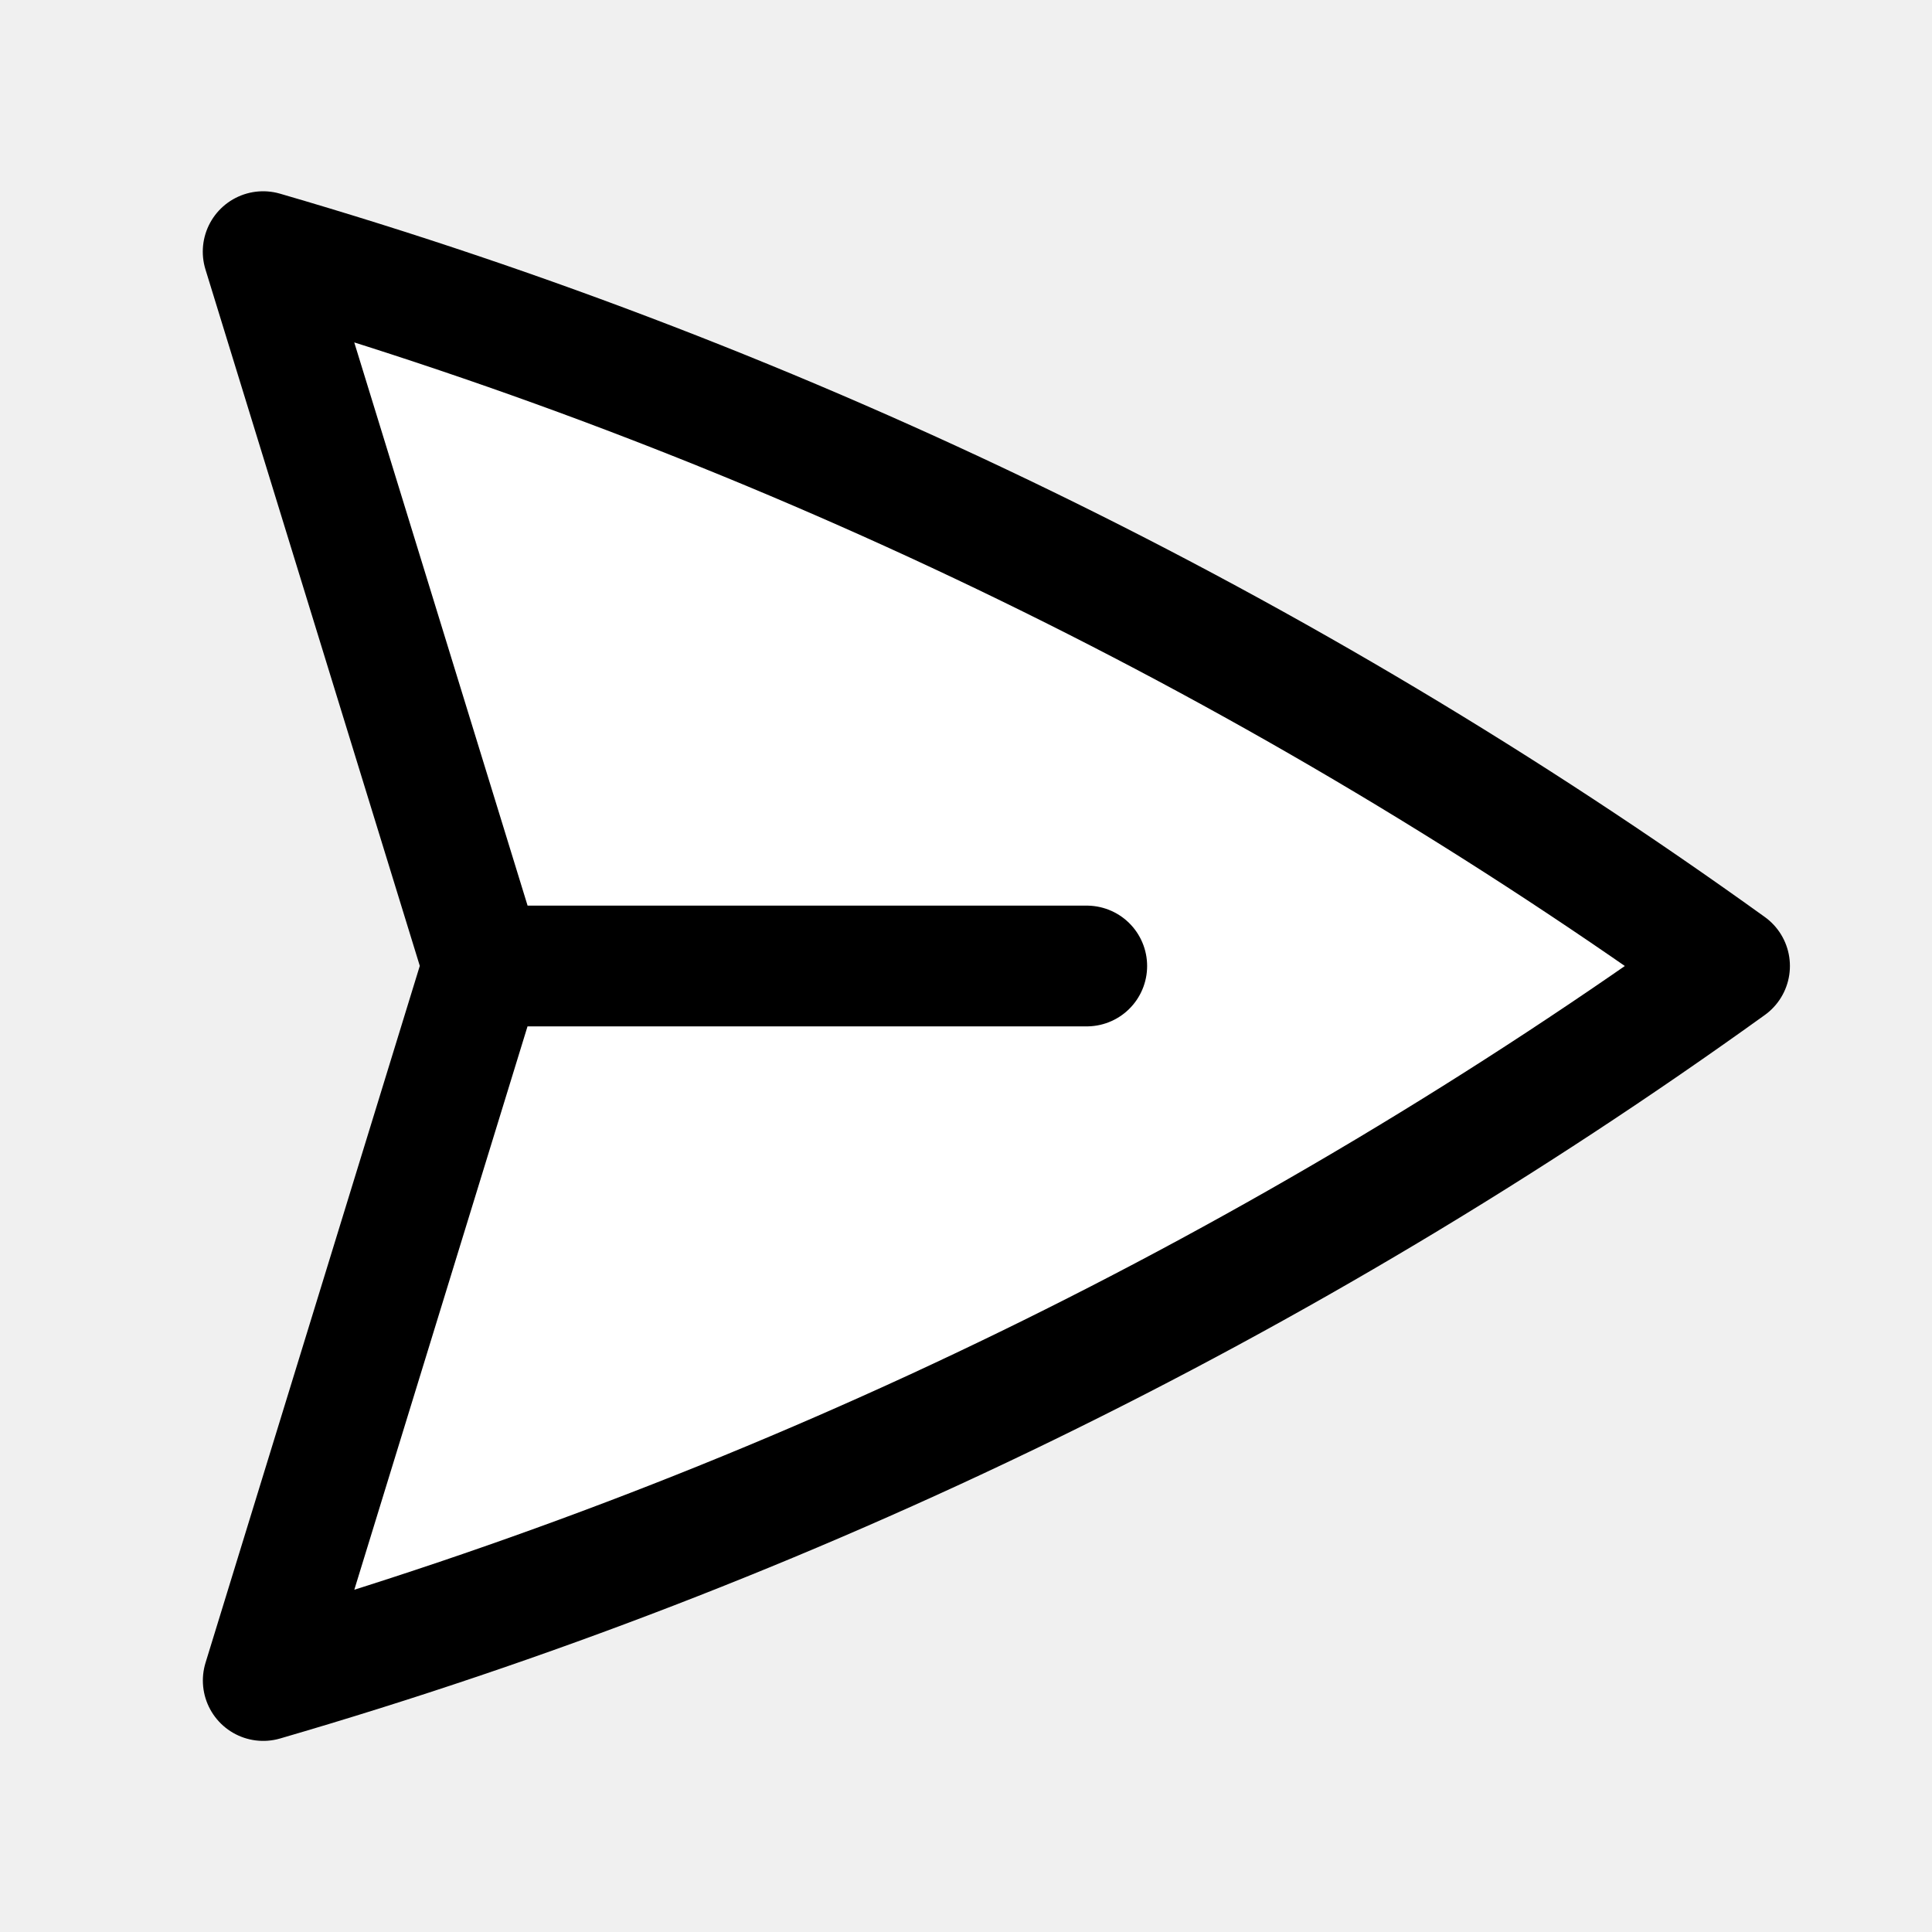
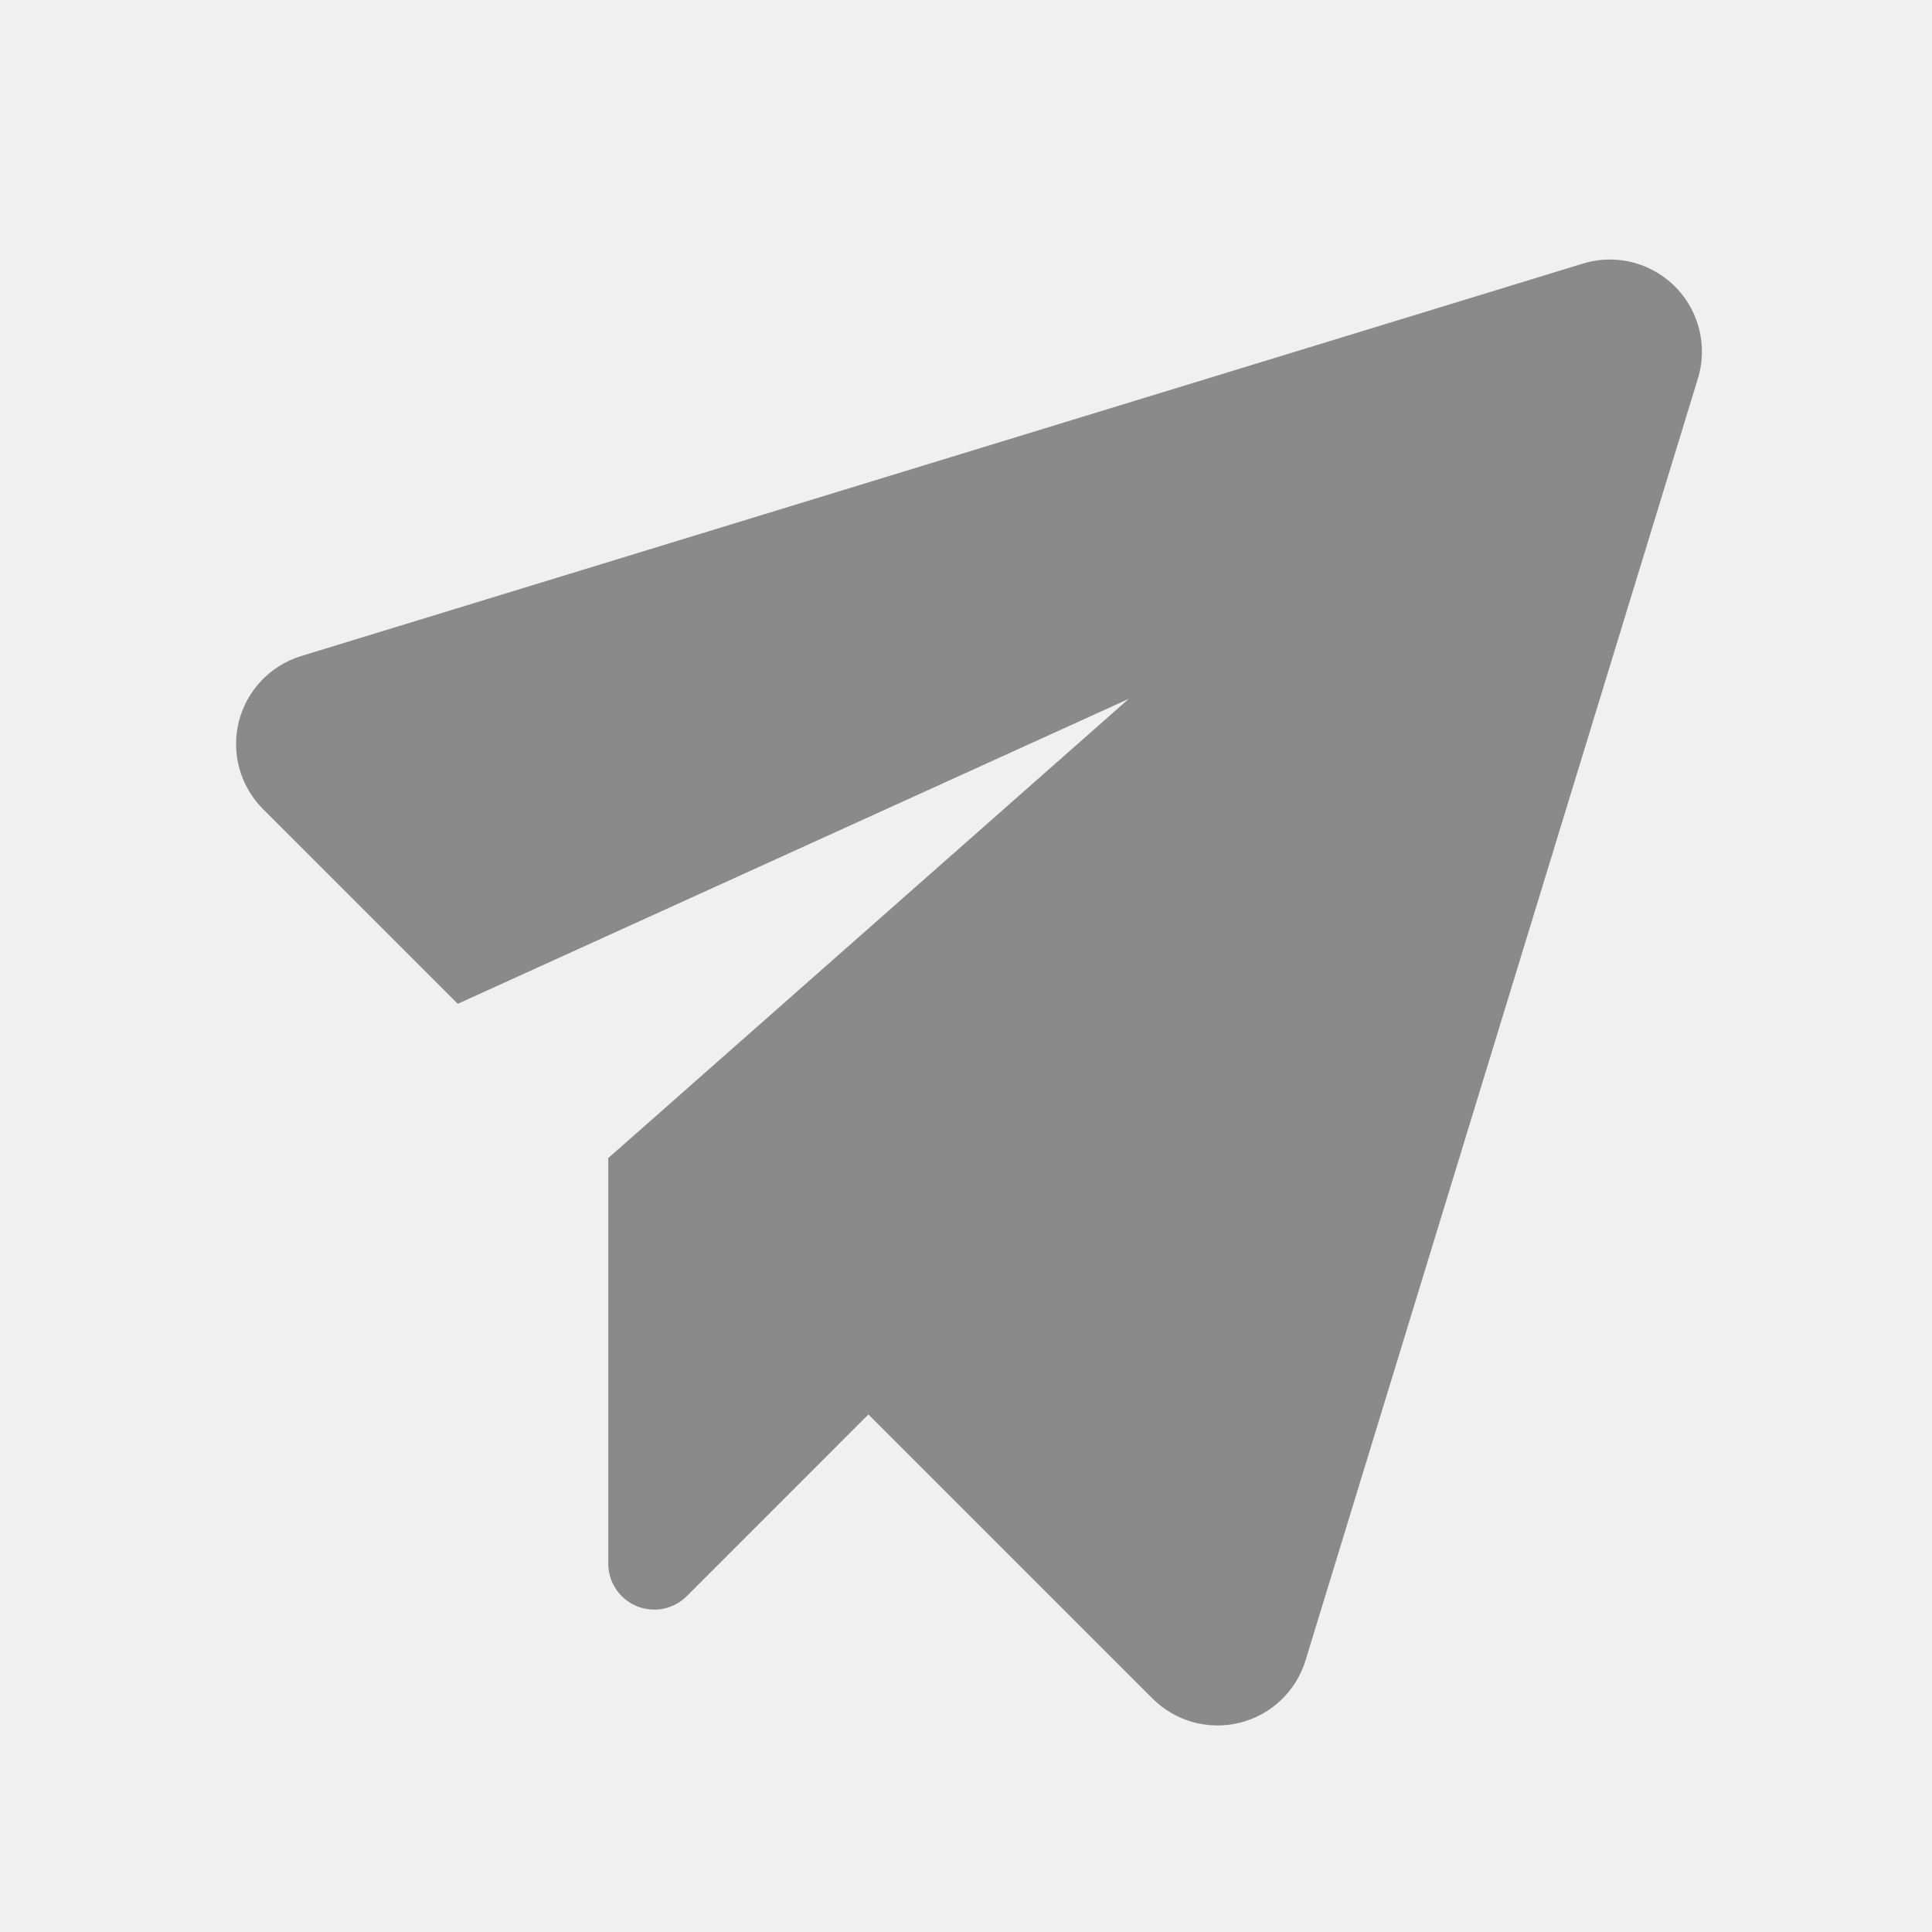
- <svg xmlns="http://www.w3.org/2000/svg" fill="#ffffff" viewBox="0 0 24 24" stroke-width="1.5" stroke="currentColor" class="w-6 h-6">
-   <path stroke-linecap="round" stroke-linejoin="round" d="M6 12L3.269 3.126A59.768 59.768 0 0121.485 12 59.77 59.77 0 013.27 20.876L5.999 12zm0 0h7.5" />
+ <svg xmlns="http://www.w3.org/2000/svg" t="1745813846122" class="icon" viewBox="0 0 1024 1024" version="1.1" p-id="3443" width="200" height="200">
+   <path d="M899.925 172.081a48.762 48.762 0 0 1 0 28.526l-207.97 679.448a48.762 48.762 0 0 1-81.115 20.187l-150.552-150.552-96.305 96.329a24.381 24.381 0 0 1-41.594-17.237v-214.967l275.822-243.371-355.572 161.597-103.253-103.229a48.762 48.762 0 0 1 20.236-81.091L838.997 139.703a48.762 48.762 0 0 1 60.904 32.354z" p-id="3444" fill="#8a8a8a" />
</svg>
